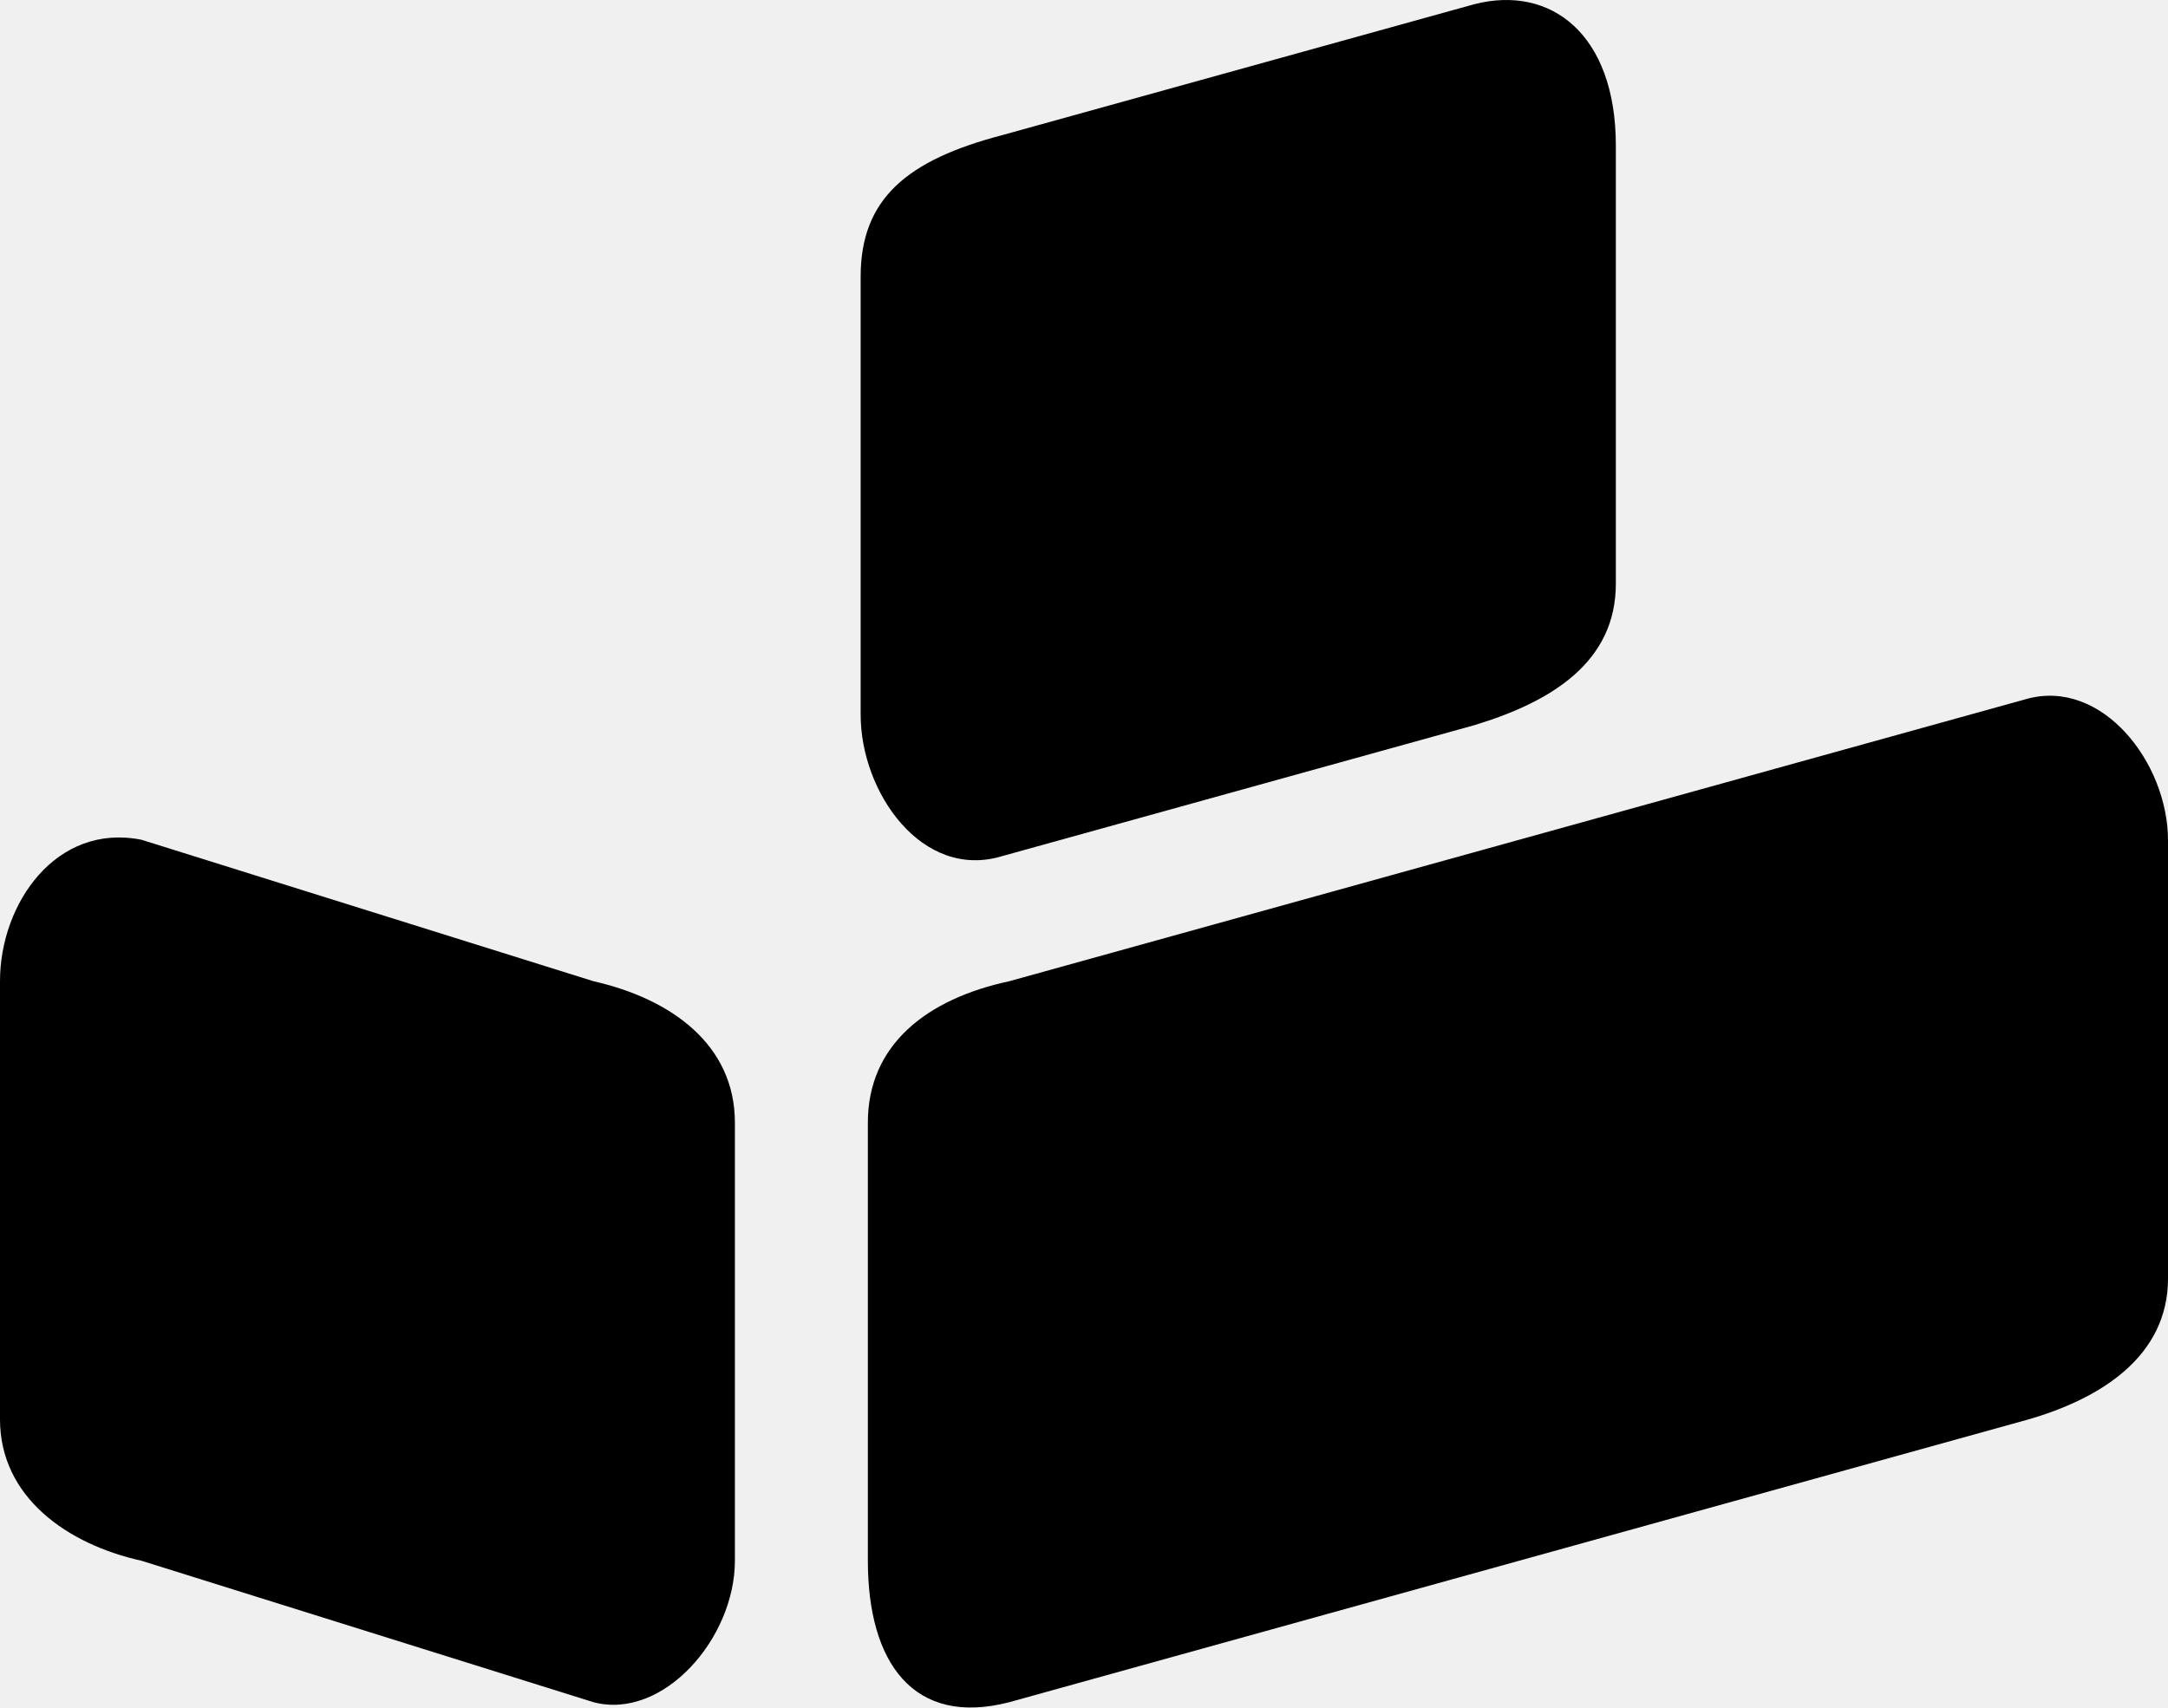
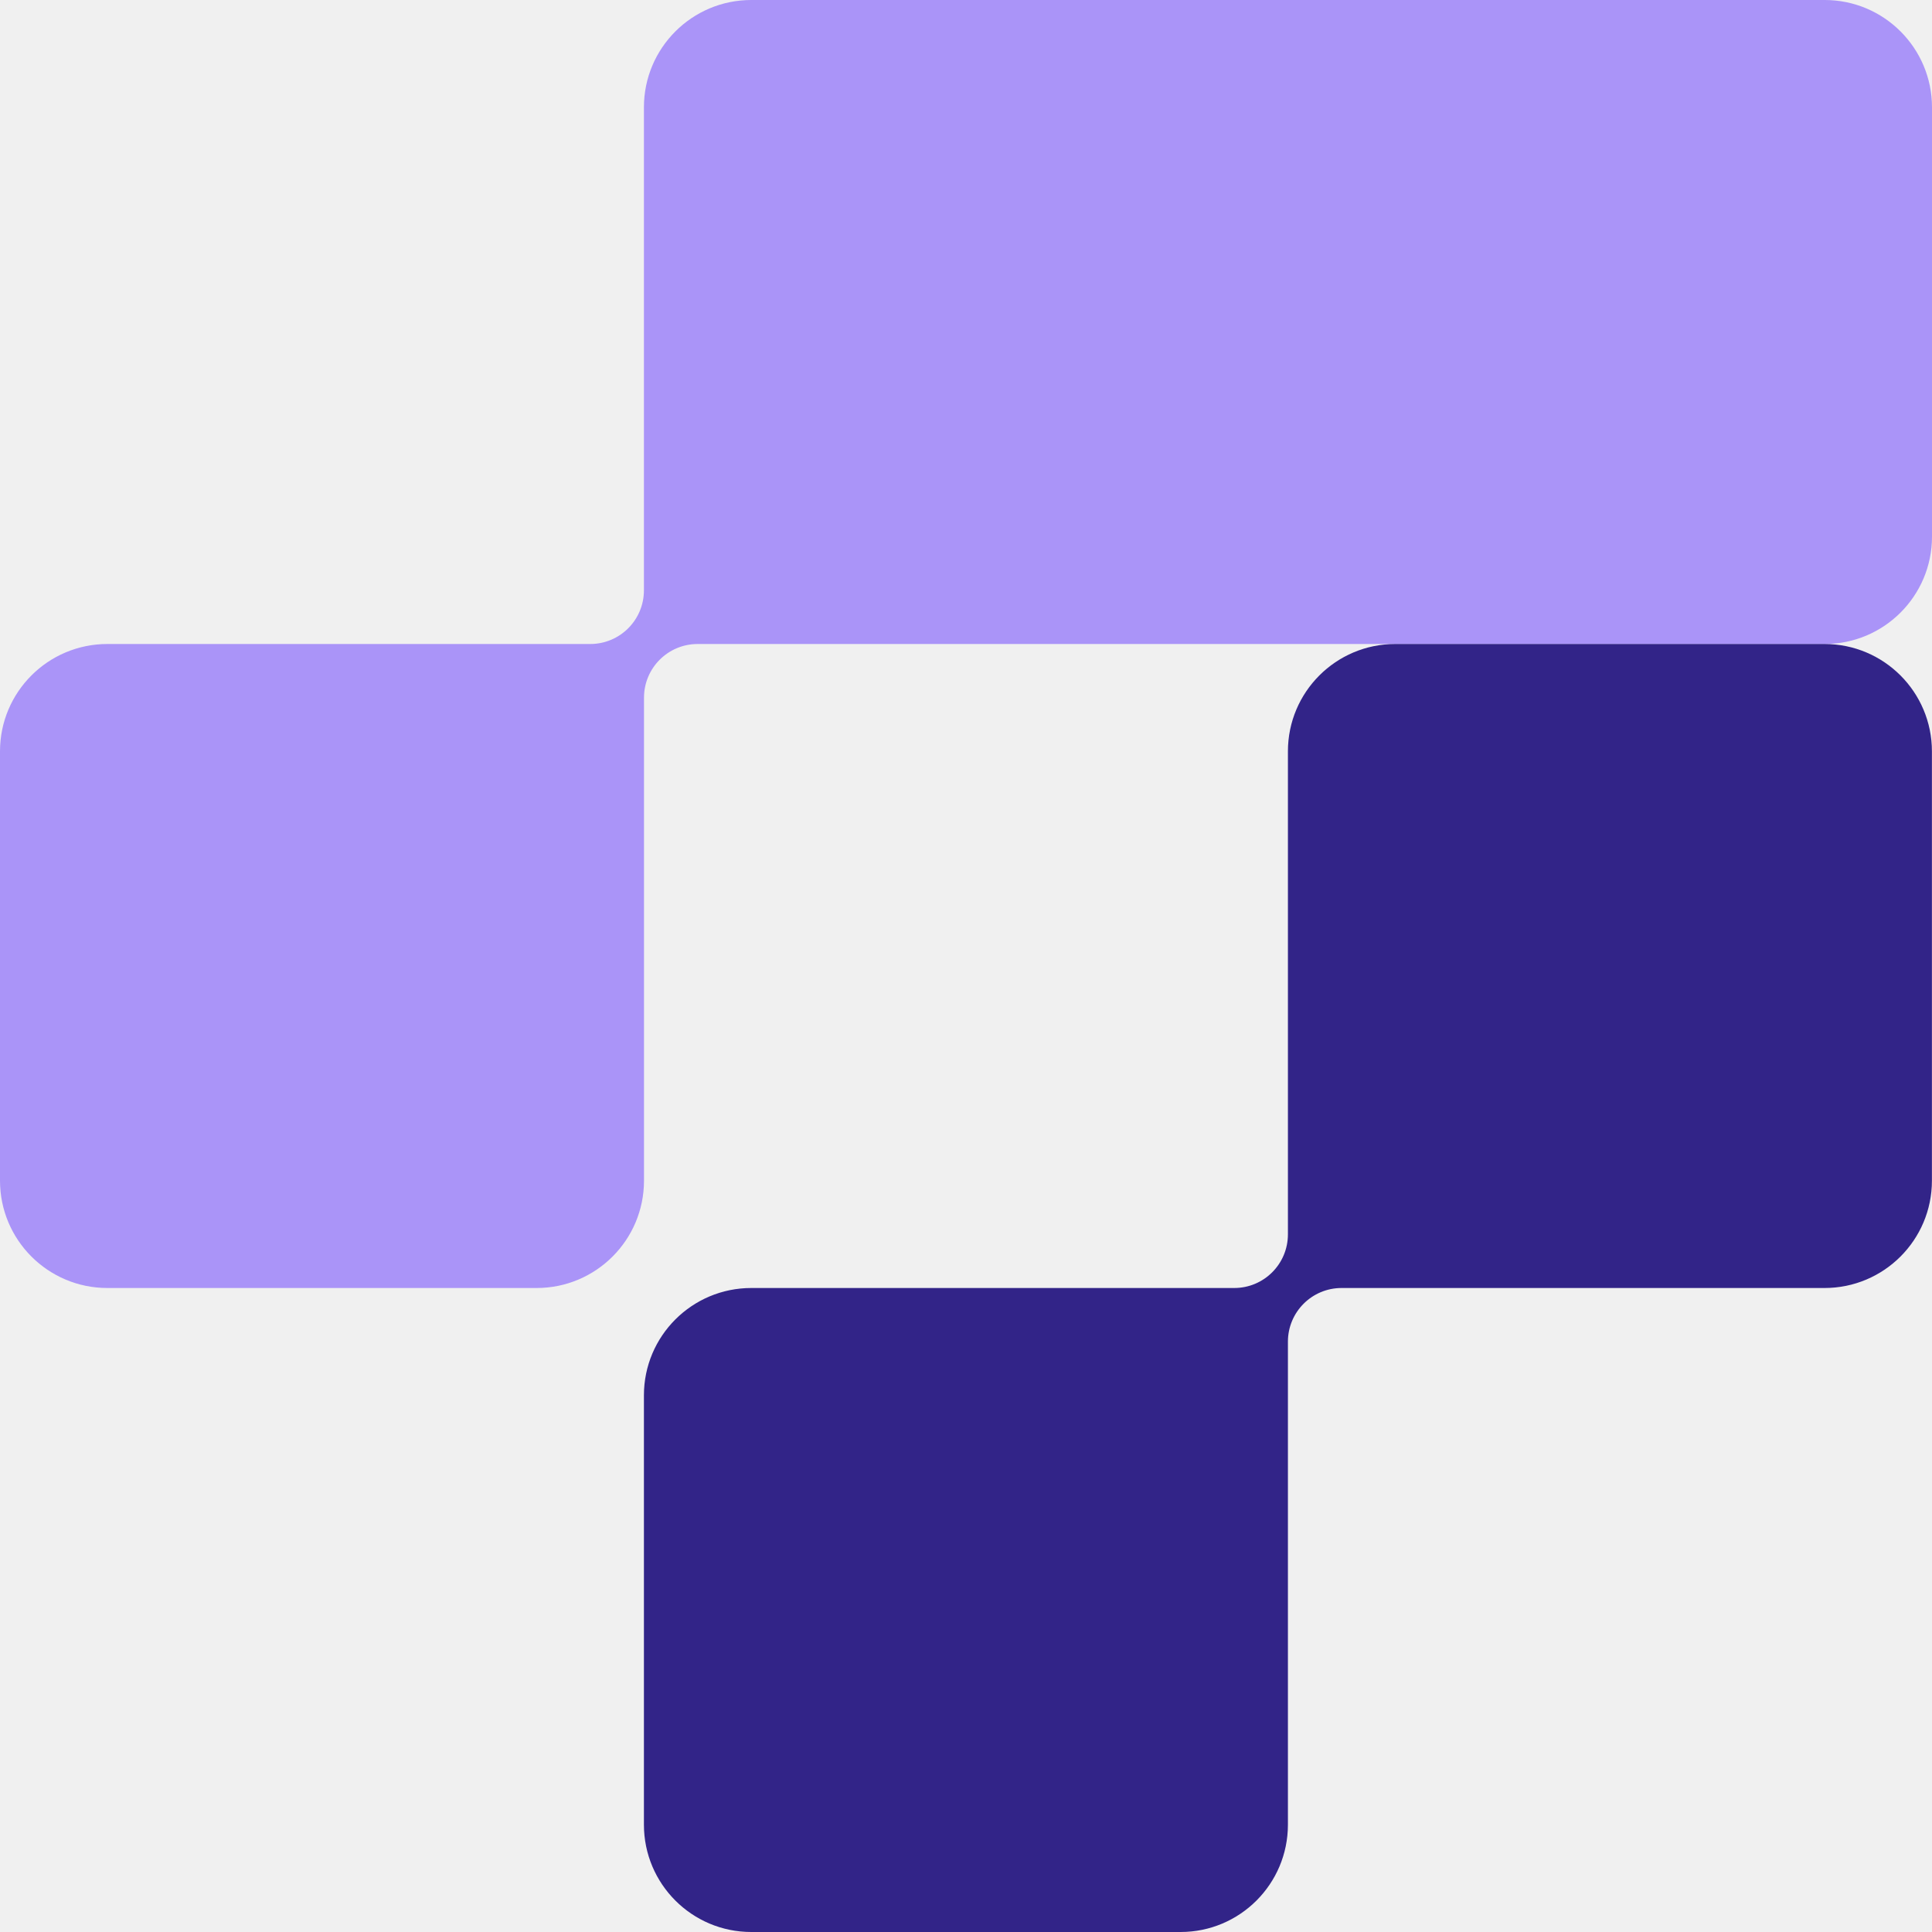
- <svg xmlns="http://www.w3.org/2000/svg" id="Layer_1" data-name="Layer 1" viewBox="0 0 33.1 26.075" version="1.1" width="33.1" height="26.075">
+ <svg xmlns="http://www.w3.org/2000/svg" viewBox="0 0 239.01 239.01" version="1.1" id="svg17" width="239.01" height="239.01">
  <defs id="defs1">
    <style id="style1">
      .cls-1 {
-         fill-rule: evenodd;
+         fill: #232149;
      }

-       .cls-1, .cls-2 {
-         fill: #fff;
-         stroke-width: 0px;
+       .cls-2 {
+         fill: #aa94f8;
+       }
+ 
+       .cls-3 {
+         fill: #322488;
      }
    </style>
  </defs>
-   <path class="cls-1" d="m 15.41,14.984 15.53,-4.31 c 1.15,-0.32 2.16,0.97 2.16,2.16 v 6.69 c 0,1.19 -1.03,1.84 -2.16,2.16 l -15.53,4.31 c -1.47,0.38 -2.16,-0.61 -2.16,-2.16 v -6.69 c 0,-1.19 0.9,-1.89 2.16,-2.16 z" id="path1" style="fill:#000000" />
-   <path class="cls-1" d="m 2.16,12.824 6.9,2.16 c 1.19,0.27 2.16,0.97 2.16,2.16 v 6.69 c 0,1.19 -1.1,2.44 -2.16,2.16 l -6.9,-2.16 c -1.13,-0.25 -2.16,-0.97 -2.16,-2.16 v -6.69 c 0,-1.19 0.86,-2.42 2.16,-2.16 z" id="path2" style="fill:#000000" />
-   <path class="cls-1" d="M 22.51,0.064 15.3,2.064 c -1.45,0.38 -2.16,0.97 -2.16,2.16 v 6.69 c 0,1.19 0.94,2.53 2.16,2.16 l 7.21,-2 c 1.19,-0.36 2.16,-0.97 2.16,-2.16 v -6.69 c 0,-1.7 -0.99,-2.46 -2.16,-2.16 z" id="path3" style="fill:#000000" />
+   <g id="Beeldmerk" transform="translate(0,-22.8)">
+     <path class="cls-2" d="M 225.72,22.8 H 92.94 c -7.33,0 -13.28,5.94 -13.28,13.28 v 59.75 c 0,3.67 -2.97,6.64 -6.64,6.64 H 13.28 C 5.95,102.47 0,108.41 0,115.75 v 53.11 c 0,7.33 5.94,13.28 13.28,13.28 h 53.11 c 7.33,0 13.28,-5.94 13.28,-13.28 v -59.75 c 0,-3.67 2.97,-6.64 6.64,-6.64 h 139.42 c 7.33,0 13.28,-5.94 13.28,-13.28 V 36.08 c 0,-7.33 -5.94,-13.28 -13.28,-13.28 z" id="path1" />
+     <path class="cls-3" d="m 225.72,102.47 h -53.11 c -7.33,0 -13.28,5.94 -13.28,13.28 v 59.75 c 0,3.67 -2.97,6.64 -6.64,6.64 H 92.94 c -7.33,0 -13.28,5.94 -13.28,13.28 v 53.11 c 0,7.33 5.94,13.28 13.28,13.28 h 53.11 c 7.33,0 13.28,-5.94 13.28,-13.28 v -59.75 c 0,-3.67 2.97,-6.64 6.64,-6.64 h 59.75 c 7.33,0 13.28,-5.94 13.28,-13.28 v -53.11 c 0,-7.33 -5.94,-13.28 -13.28,-13.28 z" id="path2" />
+   </g>
</svg>
